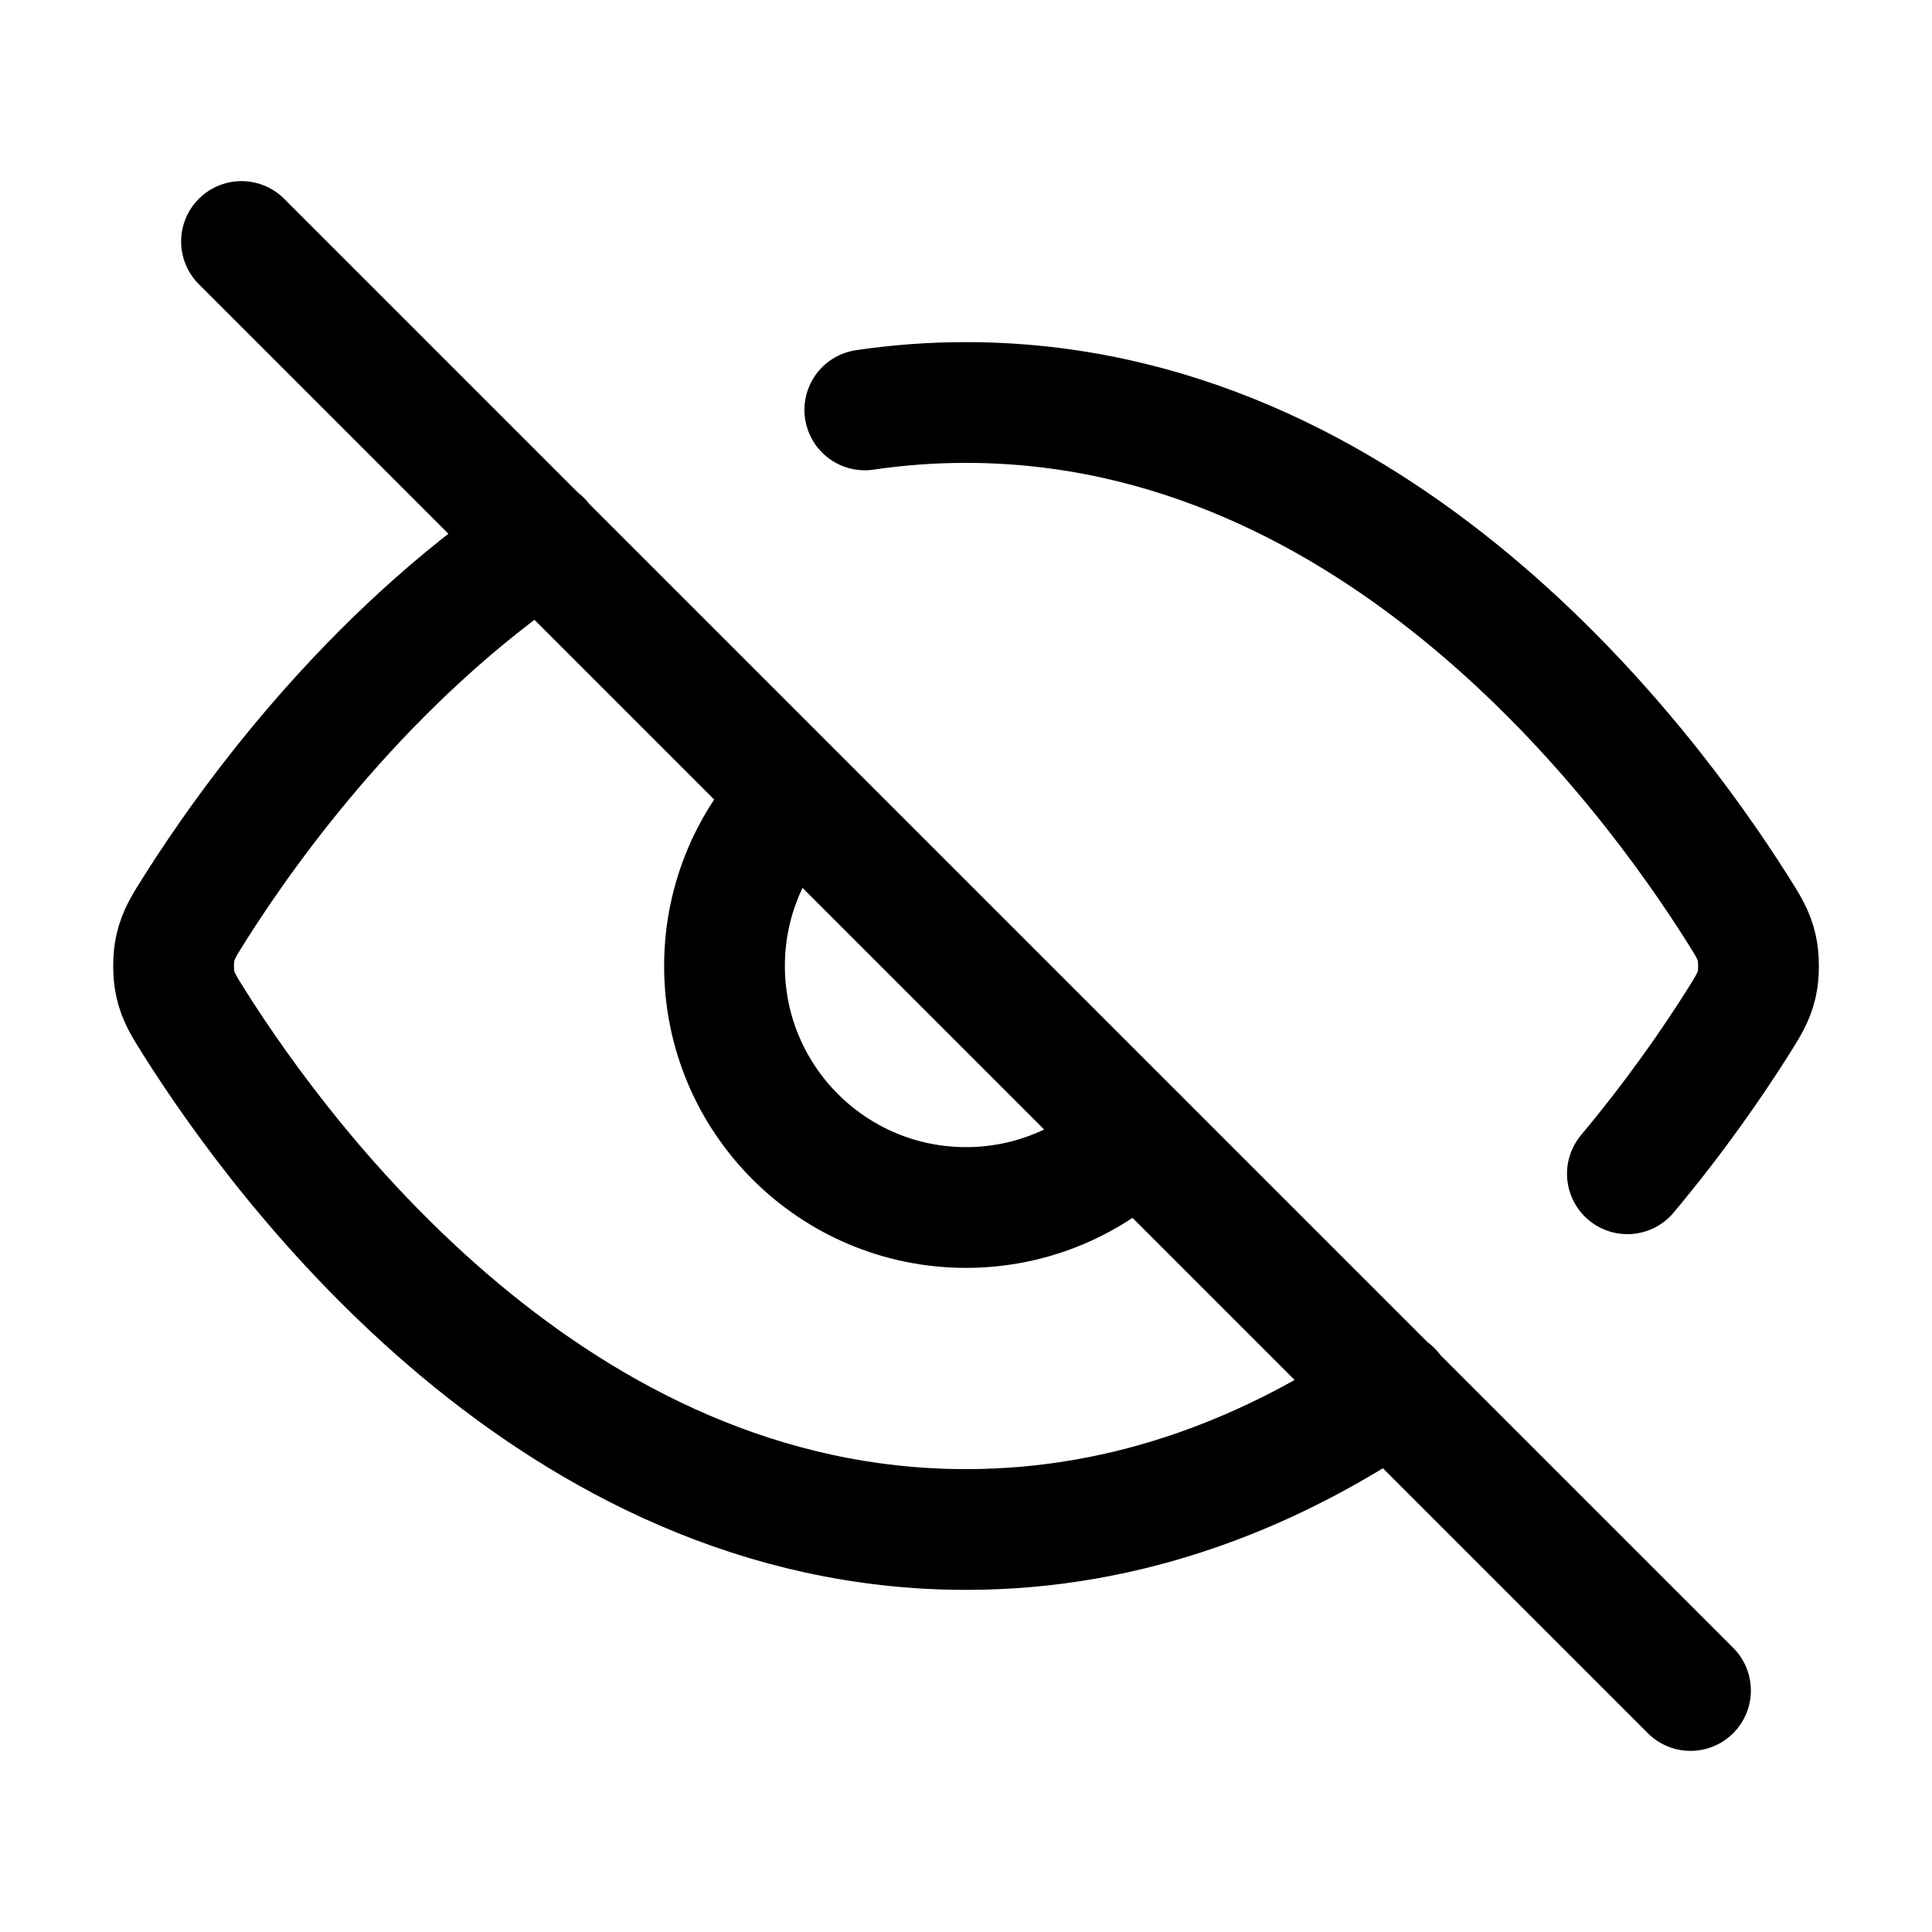
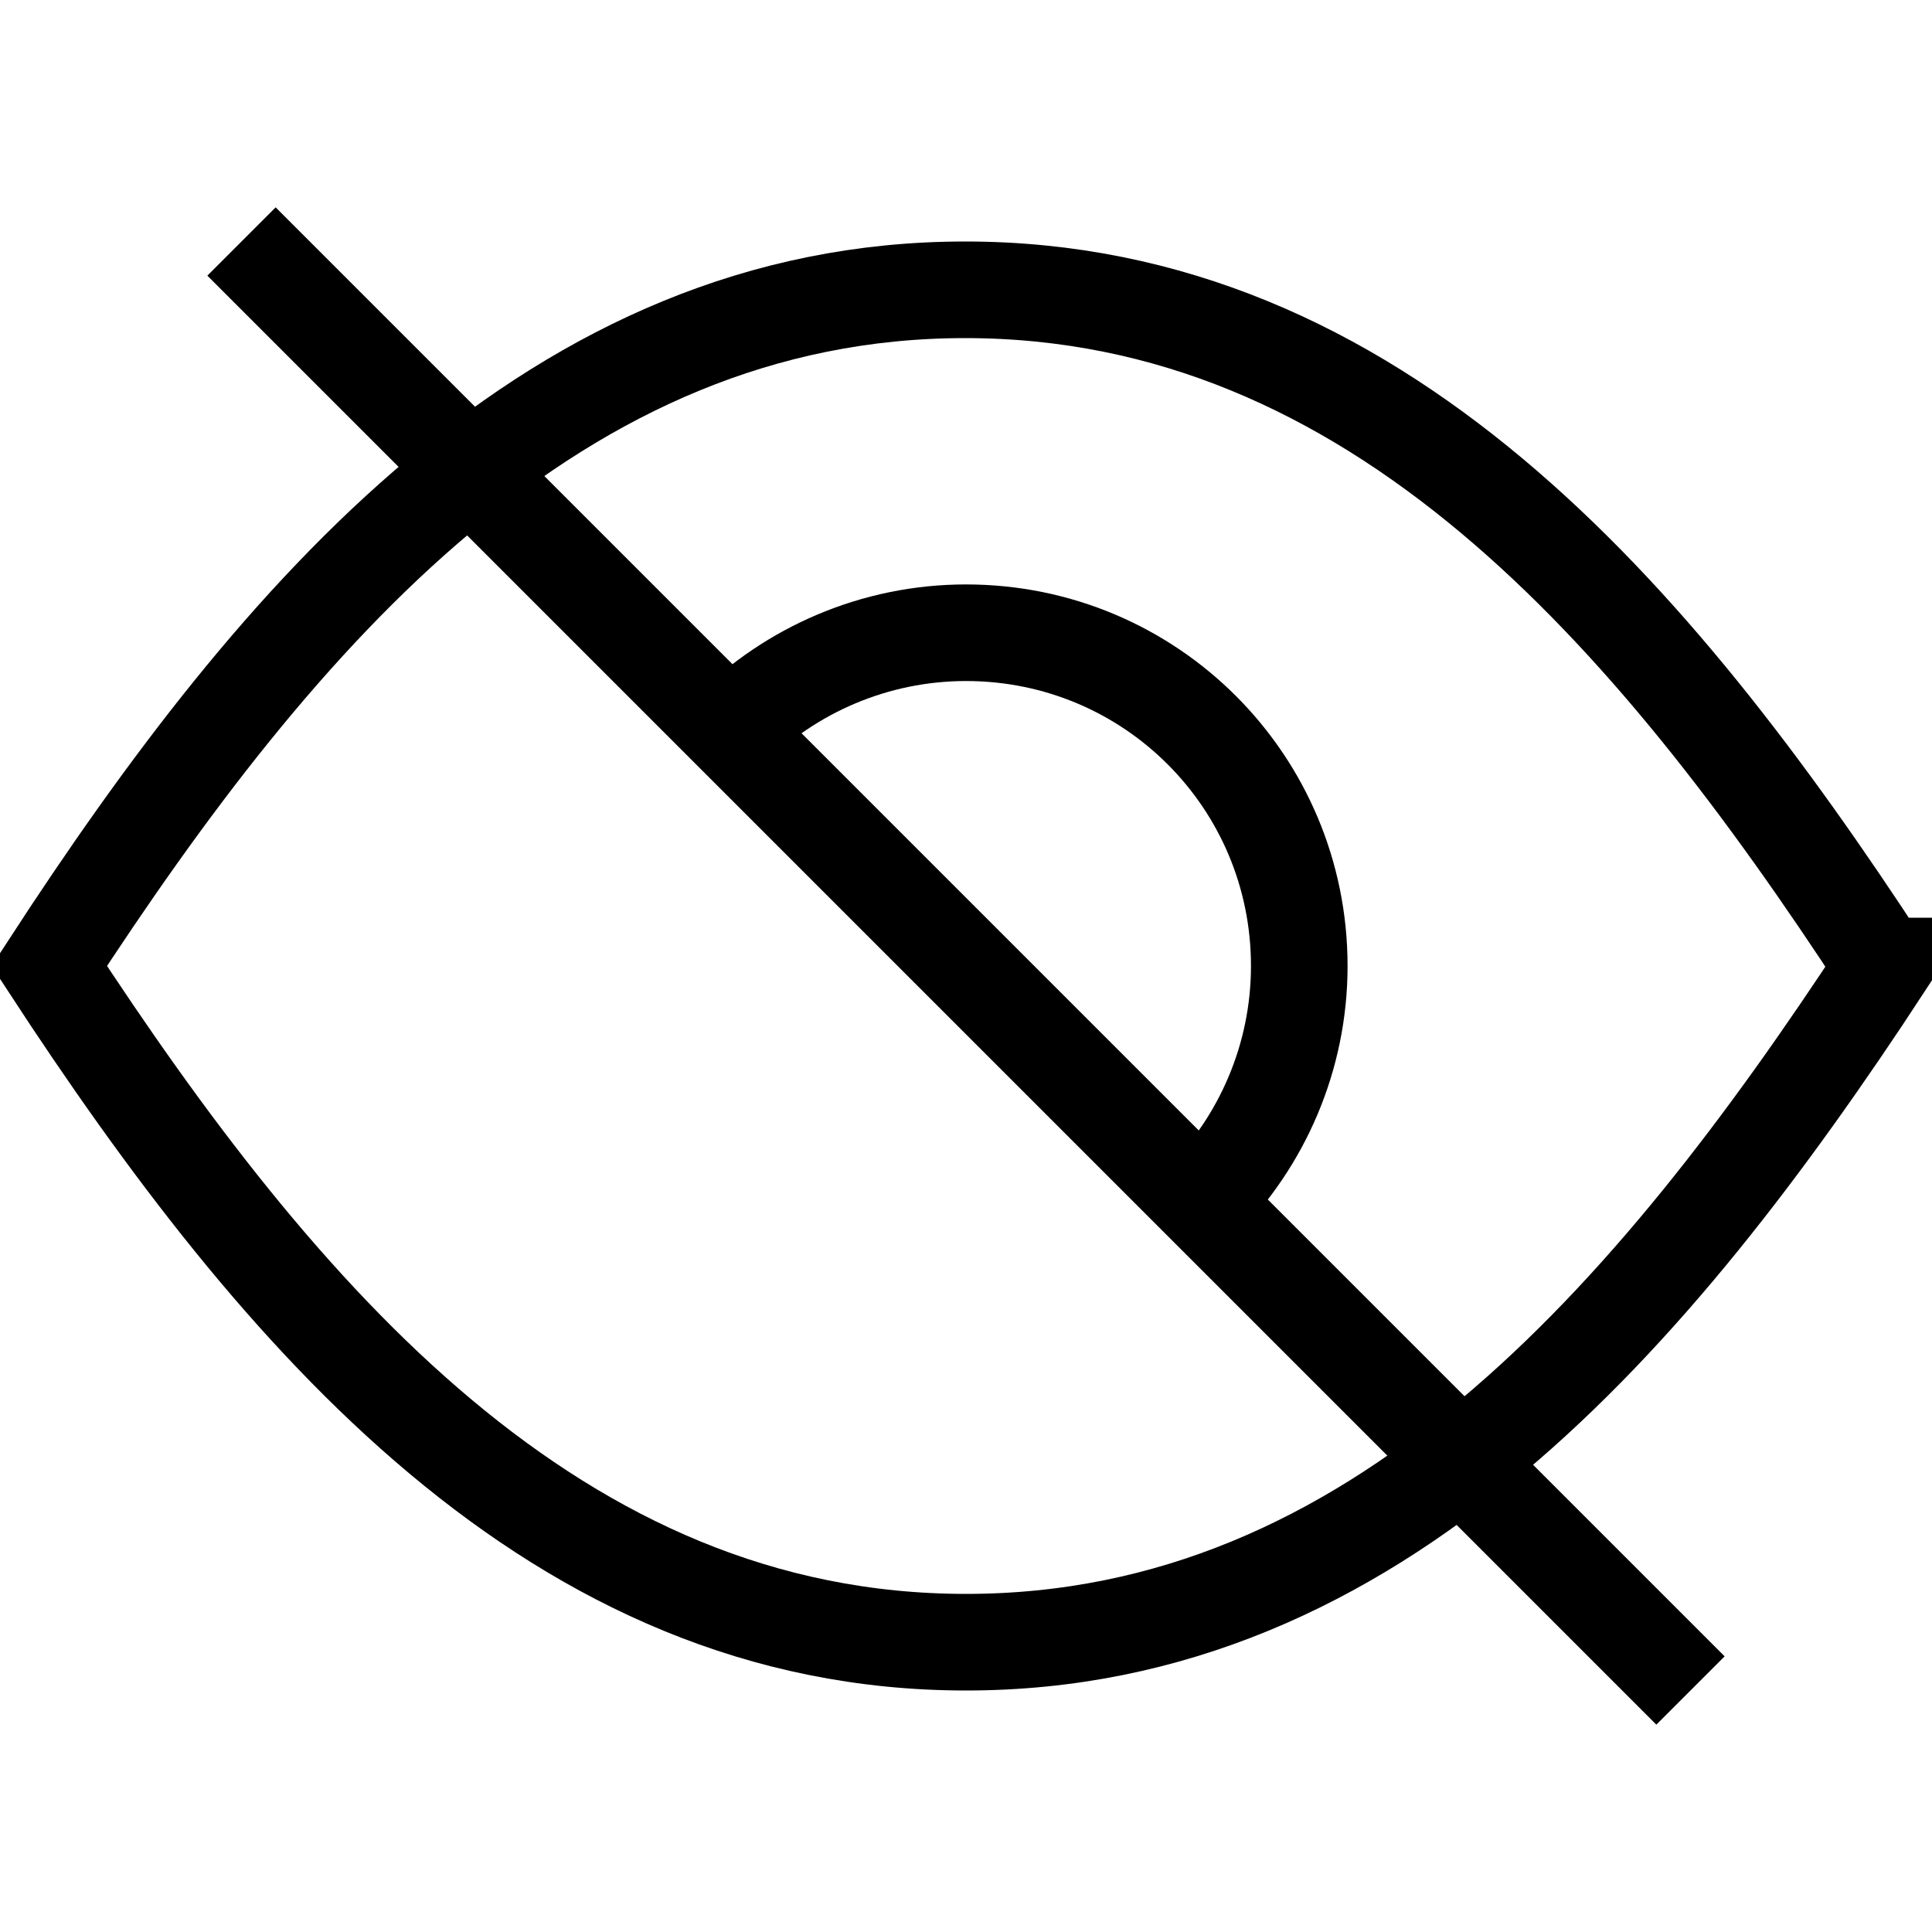
- <svg xmlns="http://www.w3.org/2000/svg" width="24" height="24" viewBox="0 0 24 24" fill="none">
-   <path d="M10.743 5.092C11.149 5.032 11.569 5 12 5C17.105 5 20.455 9.505 21.581 11.287C21.717 11.502 21.785 11.61 21.823 11.777C21.852 11.902 21.852 12.099 21.823 12.224C21.785 12.39 21.716 12.498 21.579 12.716C21.279 13.19 20.822 13.857 20.216 14.581M6.724 6.715C4.562 8.182 3.094 10.219 2.421 11.285C2.284 11.502 2.216 11.61 2.178 11.777C2.149 11.901 2.149 12.098 2.178 12.223C2.216 12.39 2.284 12.498 2.42 12.713C3.546 14.495 6.895 19 12 19C14.059 19 15.832 18.268 17.289 17.277M3 3L21 21M9.879 9.879C9.336 10.422 9 11.172 9 12C9 13.657 10.344 15 12 15C12.829 15 13.579 14.664 14.122 14.121" stroke="black" stroke-width="1.5" stroke-linecap="round" stroke-linejoin="round" />
+ <svg xmlns="http://www.w3.org/2000/svg" width="20" height="20" viewBox="0 0 20 20">
+   <path fill="none" stroke="#000" d="m7.56,7.56c.62-.62,1.49-1.01,2.44-1.01,1.91,0,3.45,1.54,3.45,3.45,0,.95-.39,1.82-1.01,2.44" />
+   <path fill="none" stroke="#000" d="m19.5,10c-2.4,3.66-5.26,7-9.5,7h0,0,0c-4.24,0-7.1-3.34-9.49-7C2.89,6.34,5.75,3,9.99,3h0,0,0c4.25,0,7.11,3.34,9.5,7Z" />
+   <line fill="none" stroke="#000" x1="2.5" y1="2.5" x2="17.5" y2="17.5" />
</svg>
